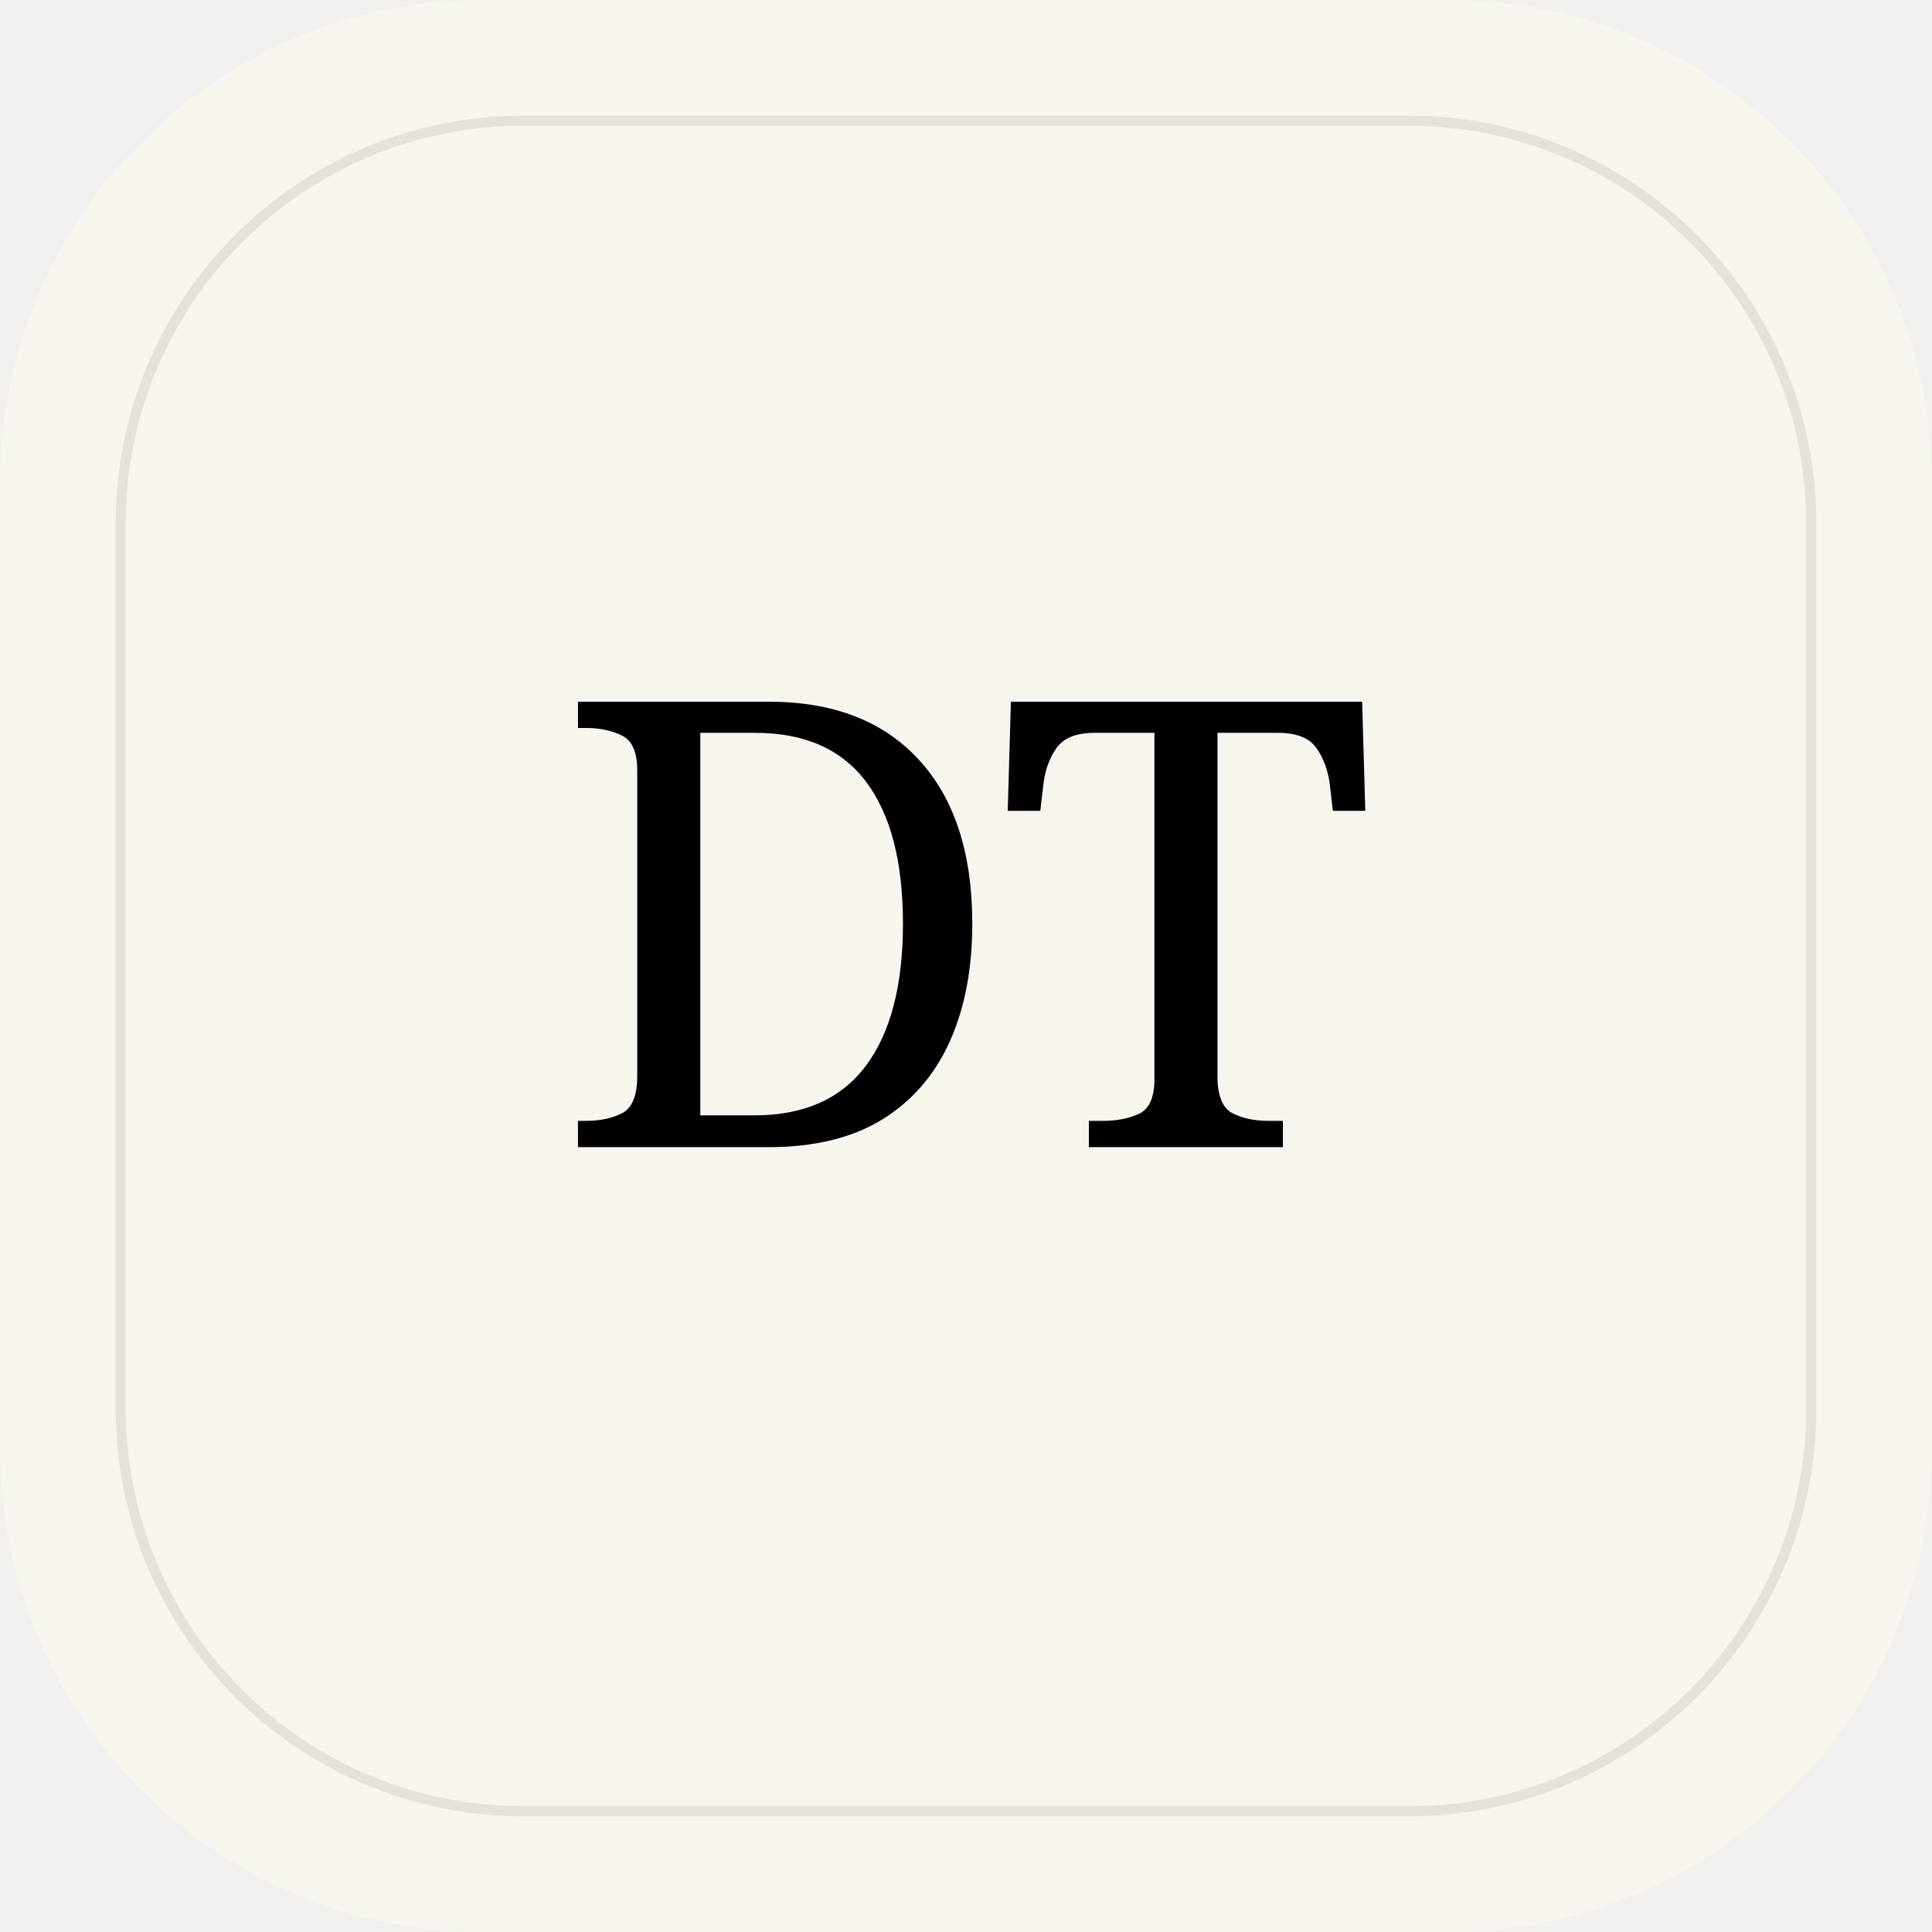
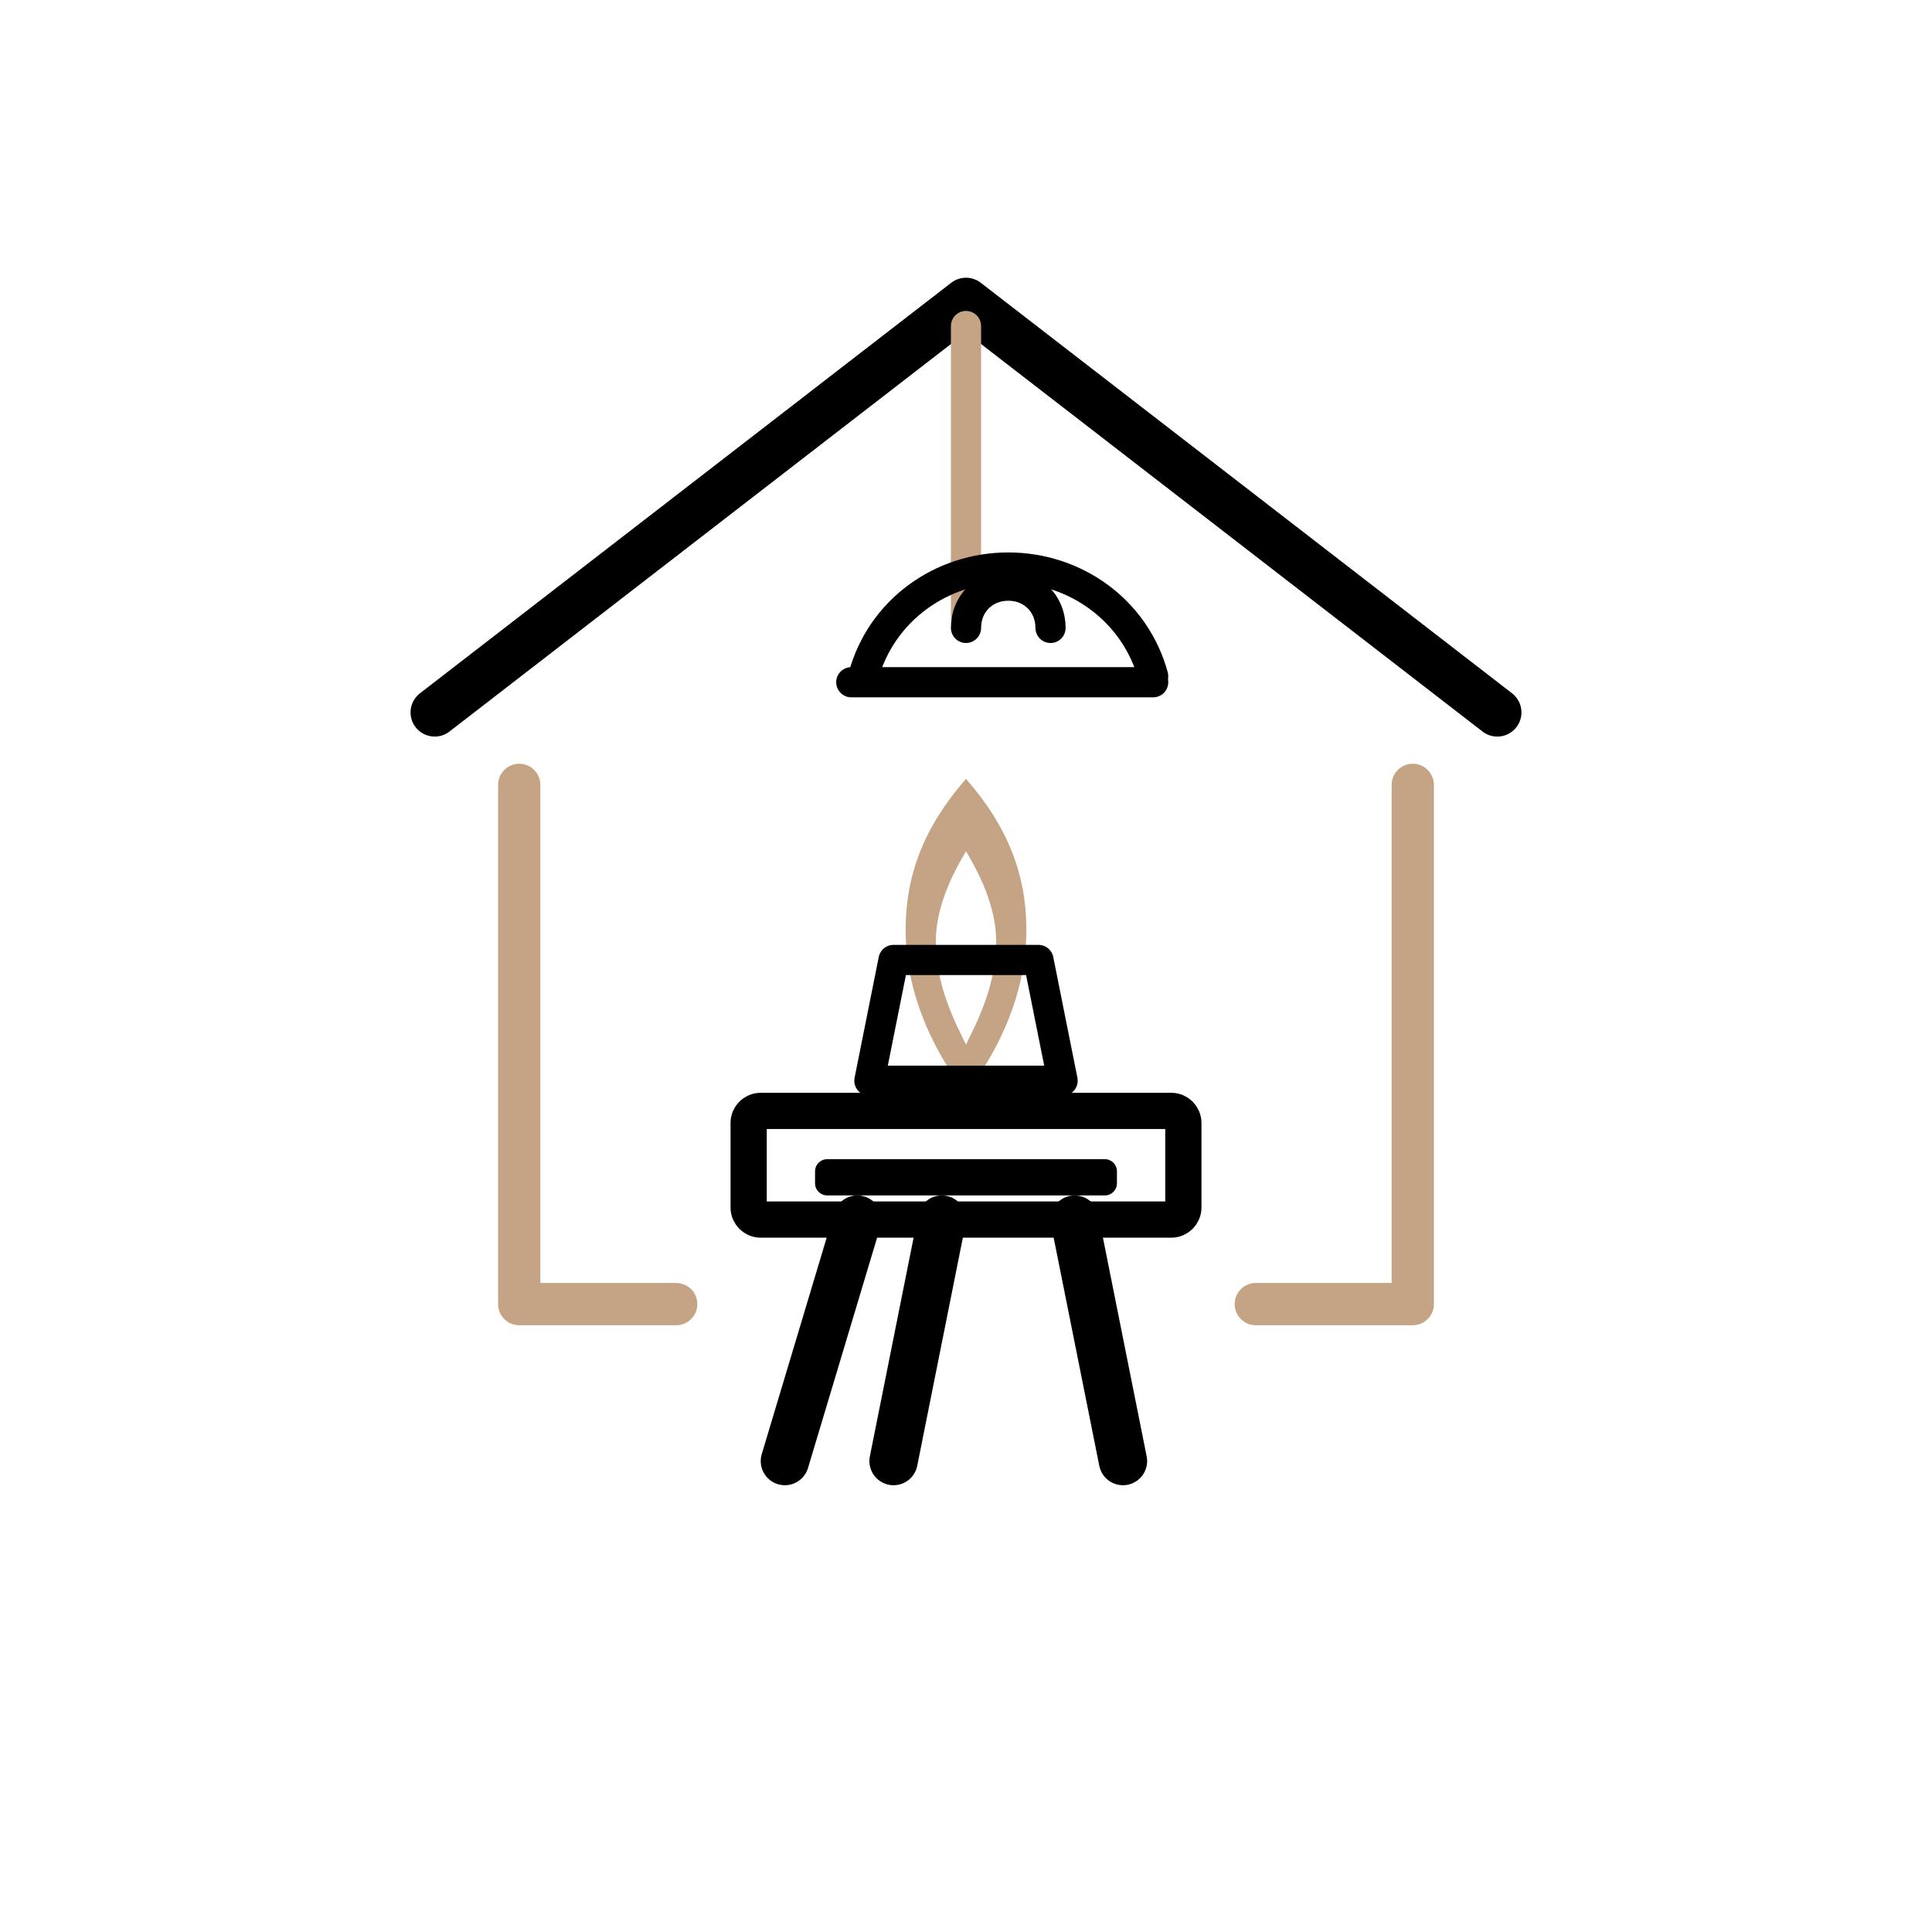
- <svg xmlns="http://www.w3.org/2000/svg" viewBox="0 0 192 192">
-   <rect width="192" height="192" rx="48" fill="#F8F4EE" />
-   <rect x="12" y="12" width="168" height="168" rx="40" fill="none" stroke="#000" stroke-opacity=".08" />
-   <text x="96" y="114" text-anchor="middle" font-size="62" font-family="Georgia, serif" fill="#000">DT</text>
+ <svg xmlns="http://www.w3.org/2000/svg" viewBox="0 0 320 320">
+   <rect width="320" height="320" fill="#fff" />
+   <path d="M72 118 160 50l88 68" fill="none" stroke="#000" stroke-width="8" stroke-linecap="round" stroke-linejoin="round" />
+   <path d="M86 130v86h26" fill="none" stroke="#C4A484" stroke-width="7" stroke-linecap="round" stroke-linejoin="round" />
+   <path d="M234 130v86h-26" fill="none" stroke="#C4A484" stroke-width="7" stroke-linecap="round" stroke-linejoin="round" />
+   <path d="M160 54v48" fill="none" stroke="#C4A484" stroke-width="5" stroke-linecap="round" />
+   <path d="M160 104c0-4 3-7 7-7s7 3 7 7" fill="none" stroke="#000" stroke-width="5" stroke-linecap="round" />
+   <path d="M143 112c3-11 13-18 24-18s21 7 24 18" fill="none" stroke="#000" stroke-width="5" stroke-linecap="round" stroke-linejoin="round" />
+   <path d="M141 113h50" fill="none" stroke="#000" stroke-width="5" stroke-linecap="round" />
+   <path d="M160 129c7 8 10 16 10 25 0 12-6 22-10 27-4-5-10-15-10-27 0-9 3-17 10-25Zm0 12c-3 5-5 10-5 15 0 7 3 13 5 17 2-4 5-10 5-17 0-5-2-10-5-15Z" fill="#C4A484" />
+   <path d="M148 159h24l4 20h-32l4-20Z" fill="none" stroke="#000" stroke-width="5" stroke-linejoin="round" />
+   <rect x="124" y="184" width="72" height="18" rx="2" fill="none" stroke="#000" stroke-width="6" />
+   <rect x="135" y="192" width="50" height="6" rx="2" fill="#000" />
+   <path d="M142 202l-12 40" fill="none" stroke="#000" stroke-width="8" stroke-linecap="round" />
+   <path d="M156 202l-8 40" fill="none" stroke="#000" stroke-width="8" stroke-linecap="round" />
+   <path d="M178 202l8 40" fill="none" stroke="#000" stroke-width="8" stroke-linecap="round" />
</svg>
